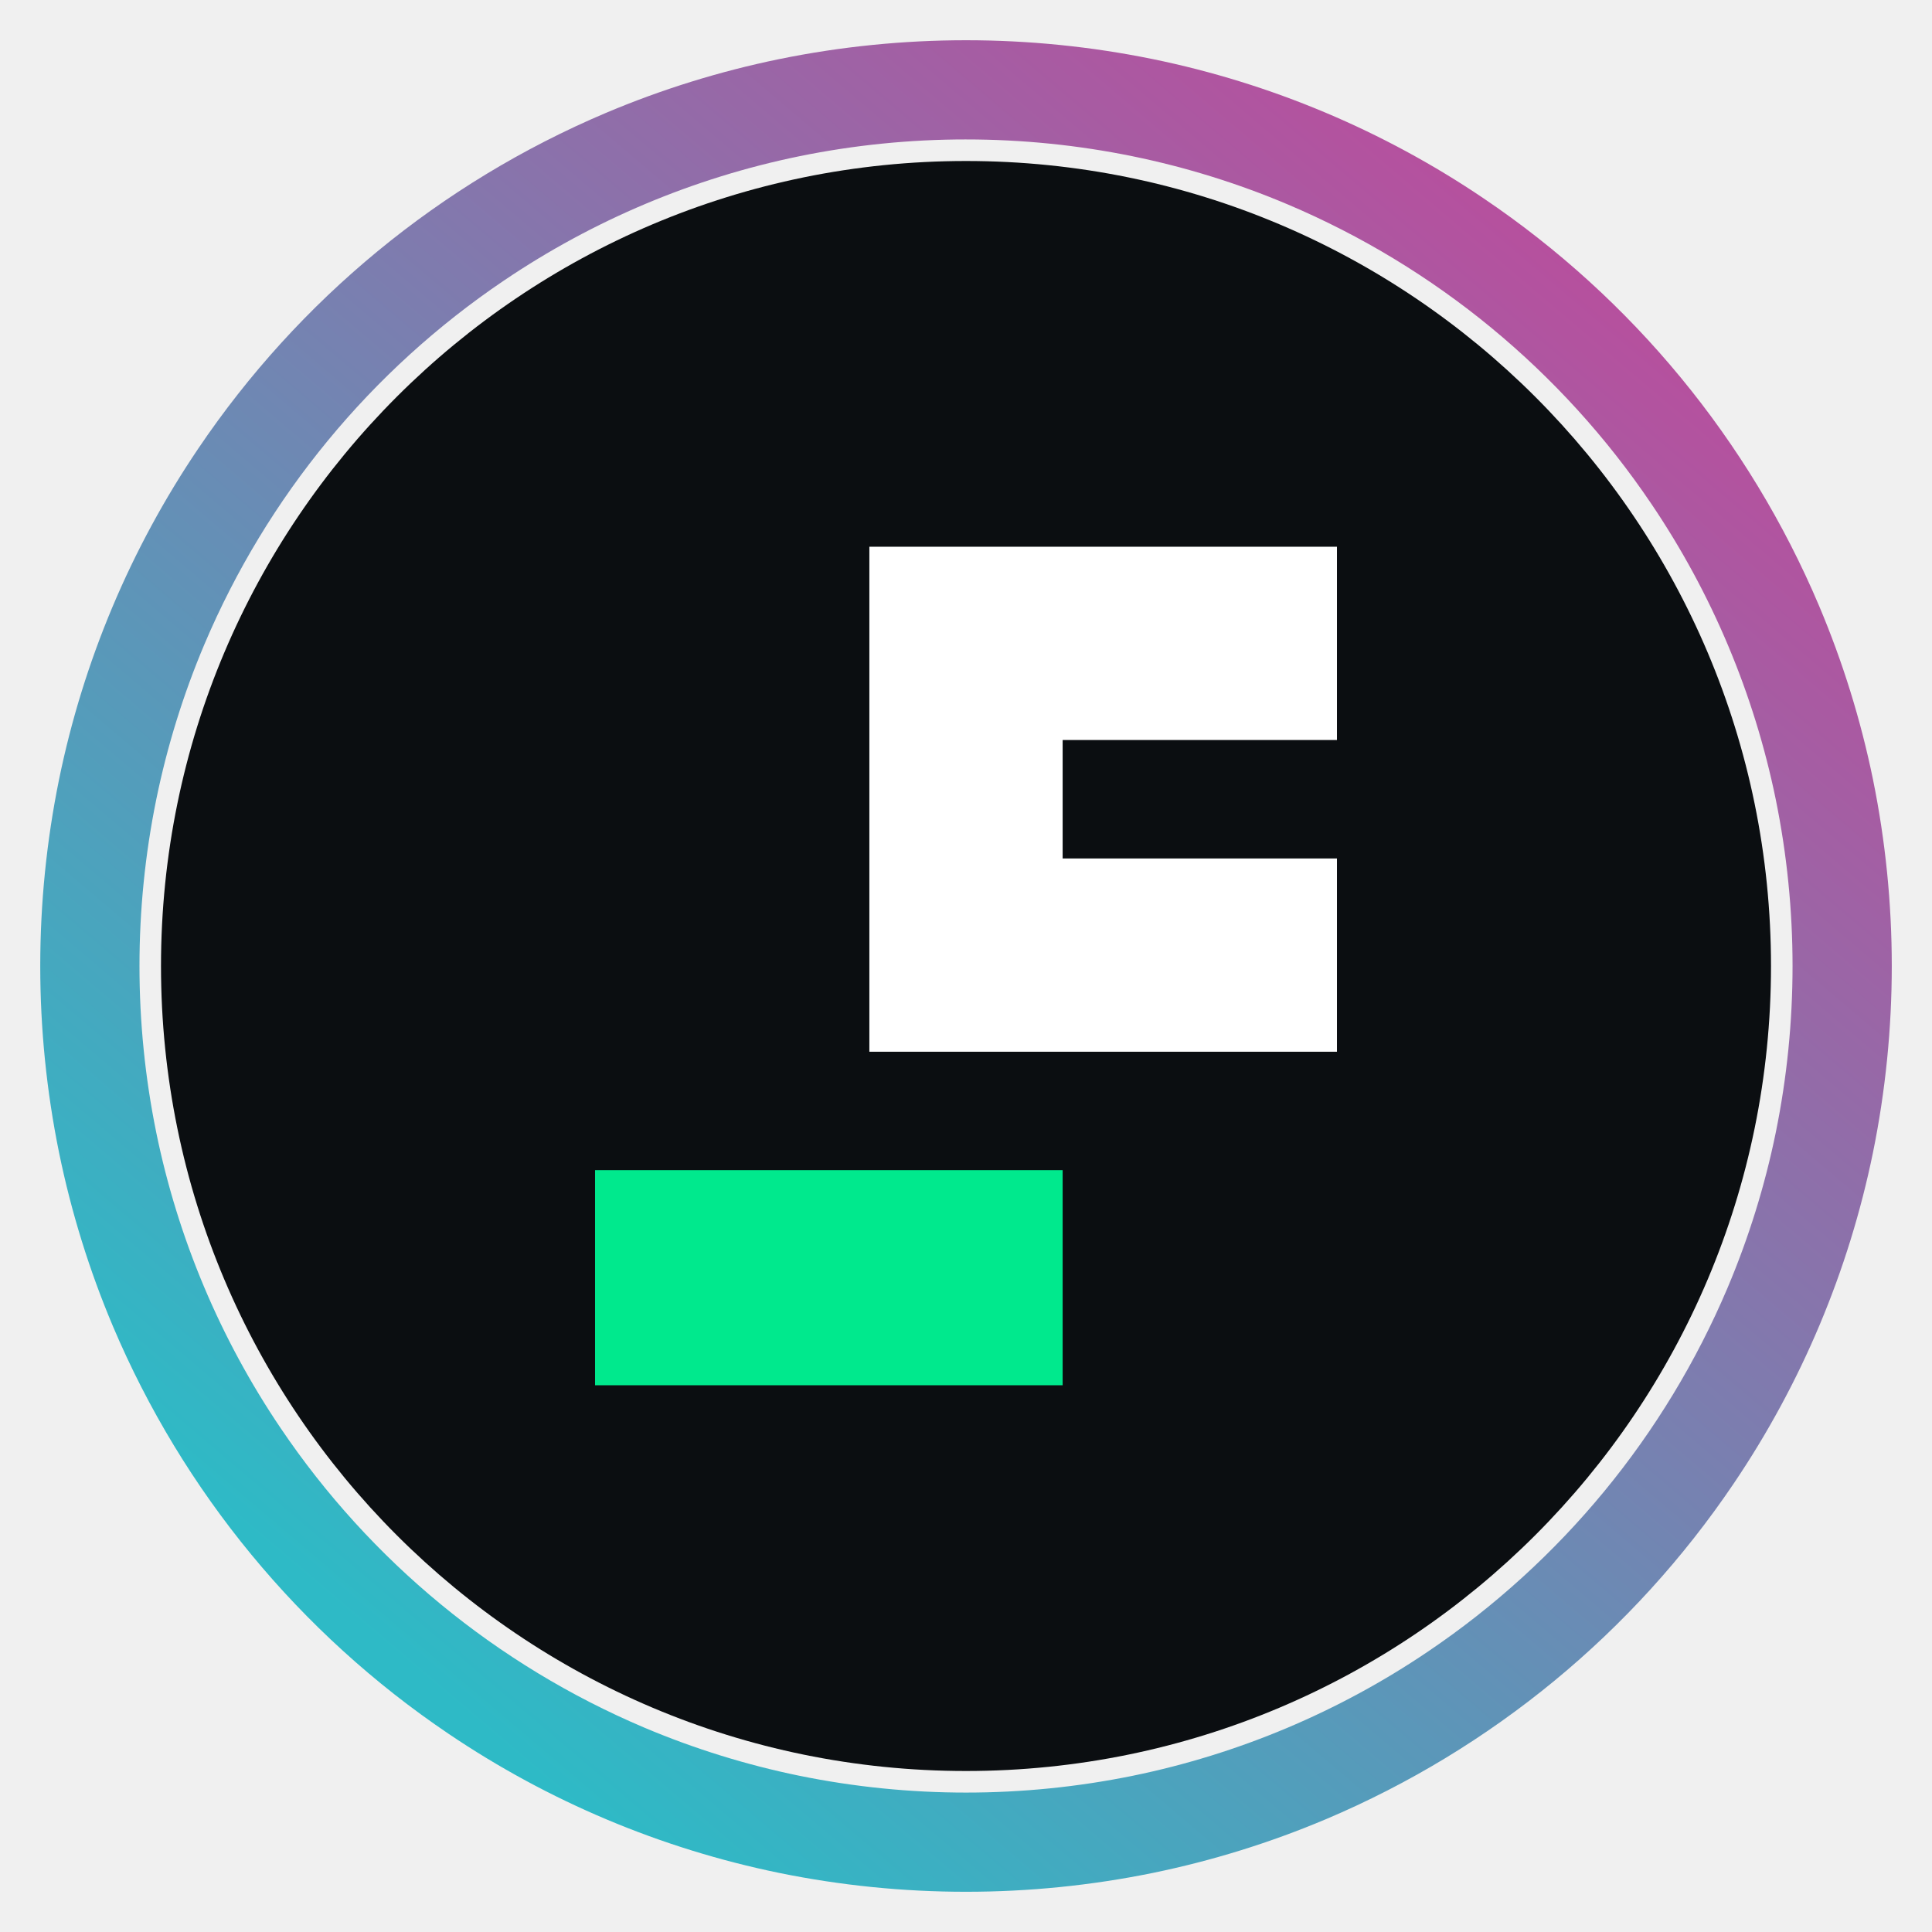
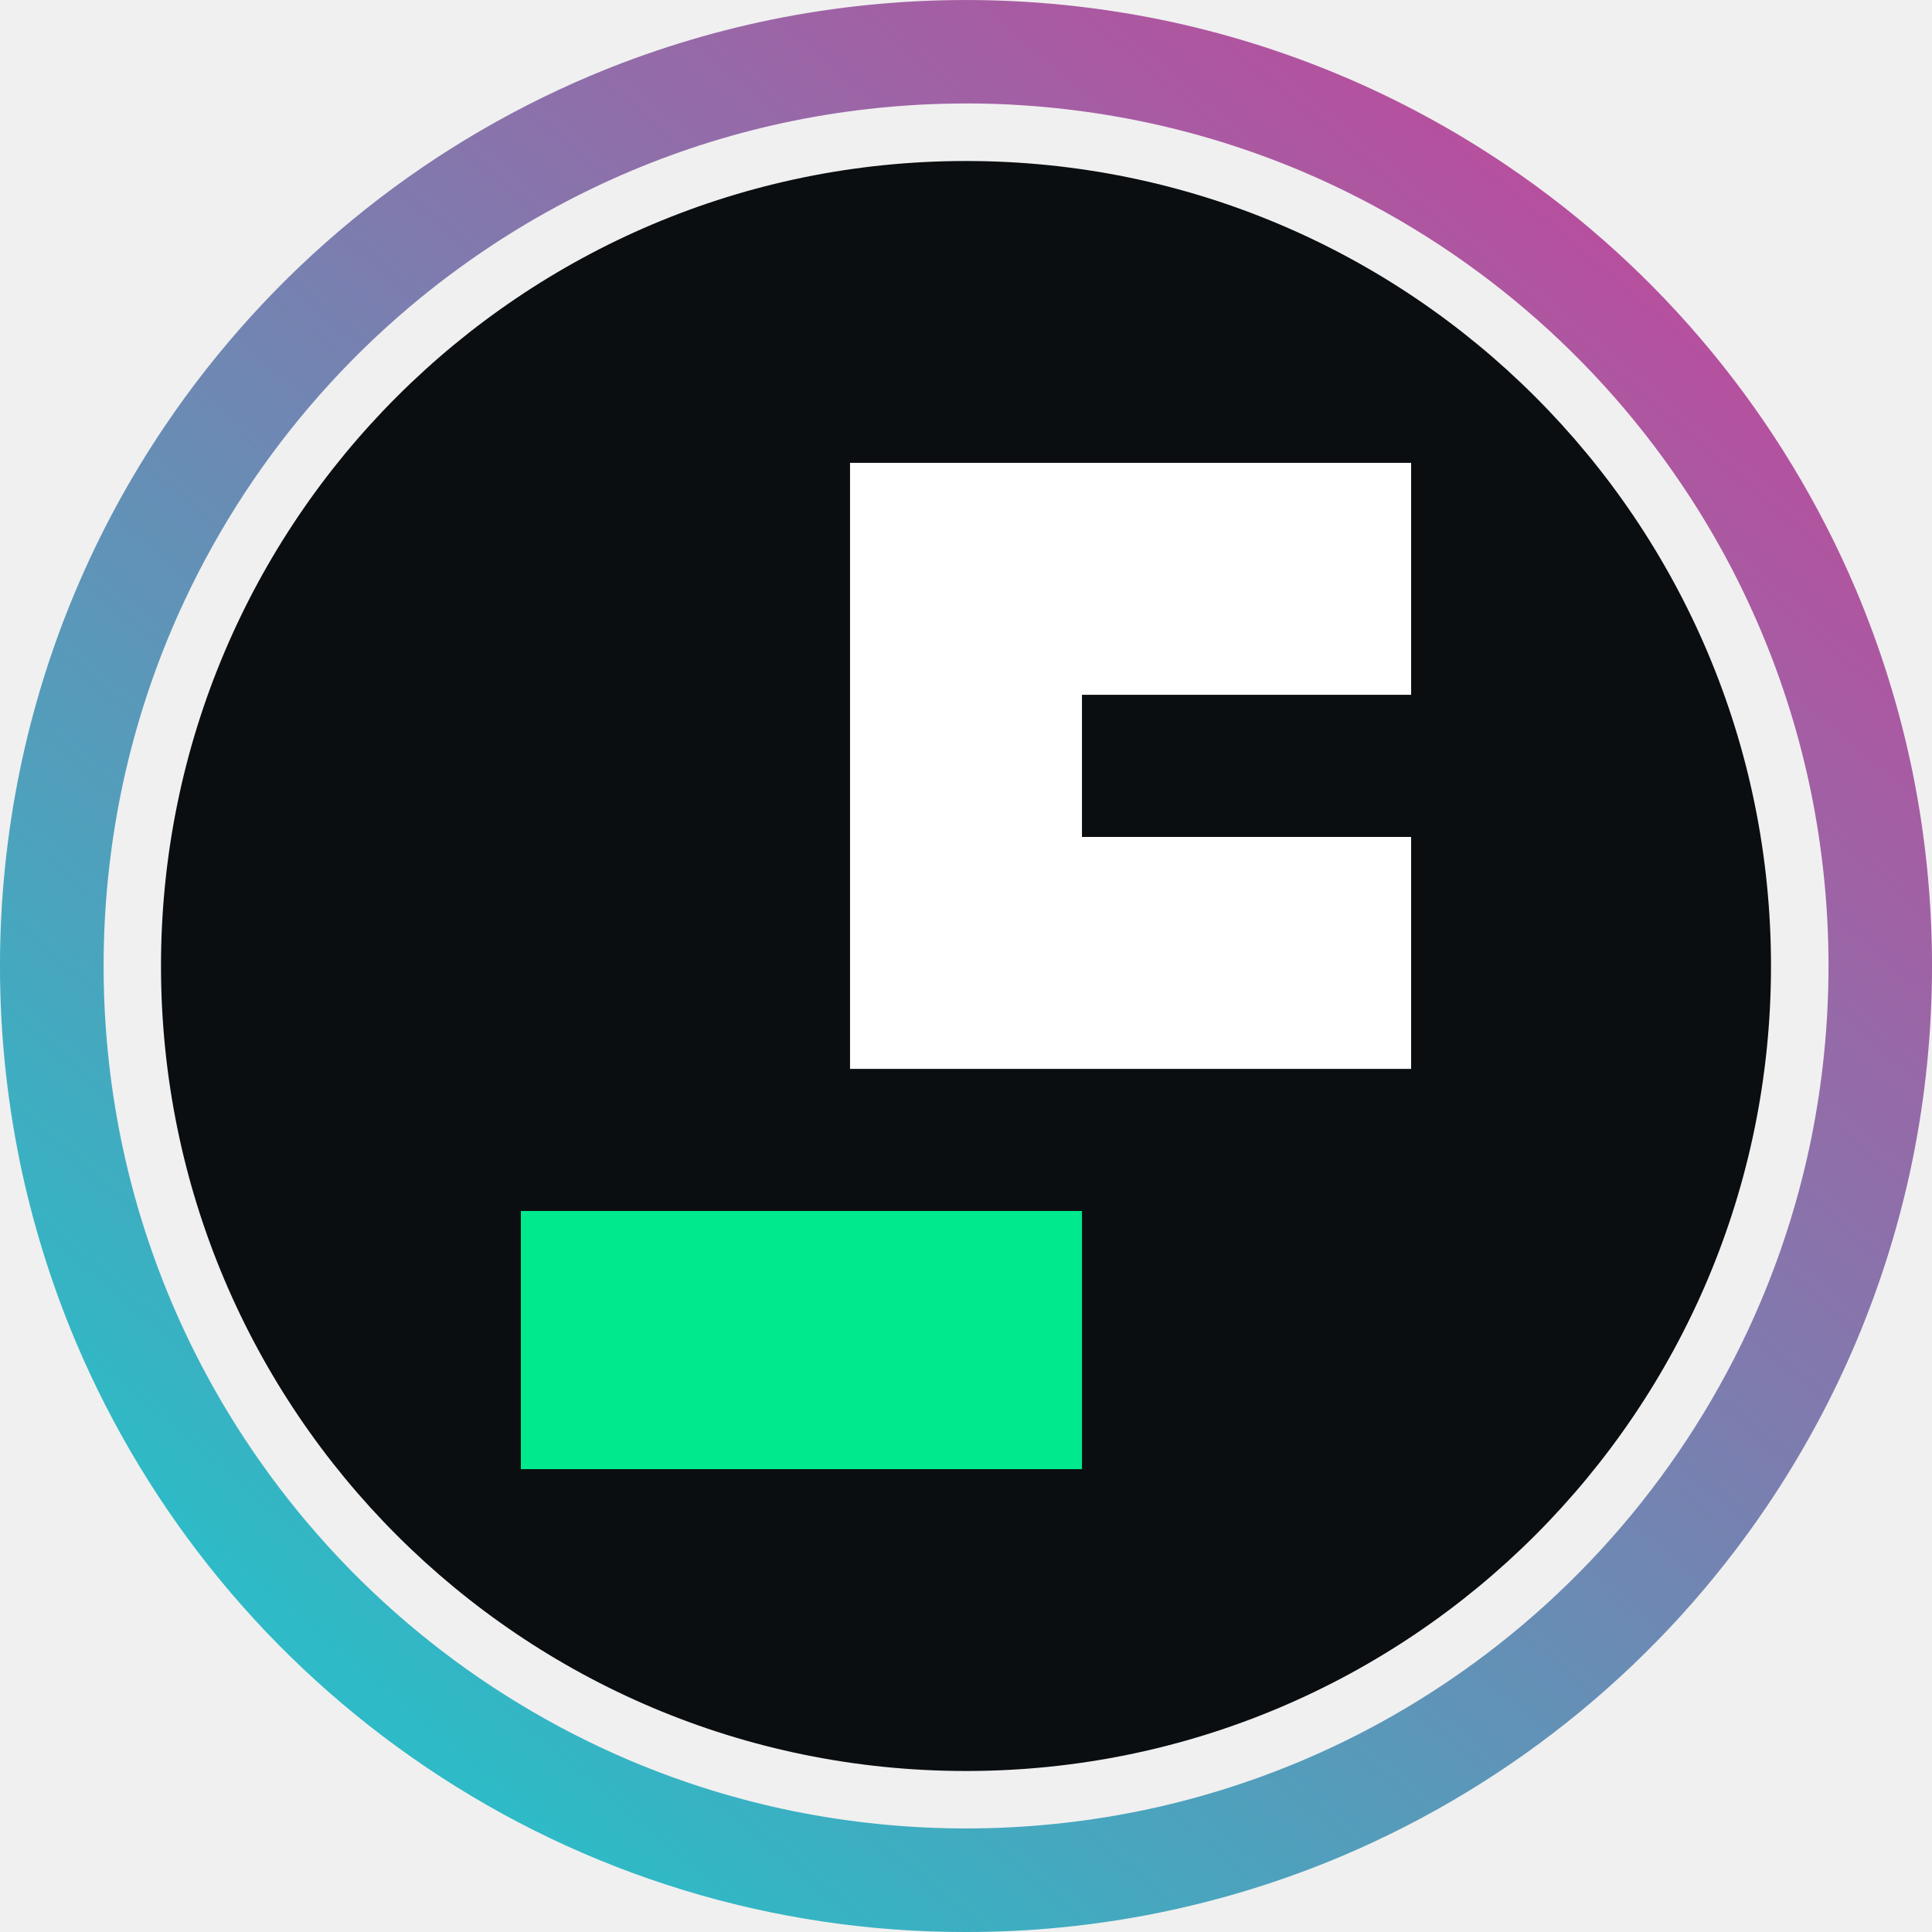
- <svg xmlns="http://www.w3.org/2000/svg" width="48" height="48" viewBox="0 0 48 48">
+ <svg xmlns="http://www.w3.org/2000/svg" width="48" height="48" fill="none" viewBox="0 0 48 48">
+   <g clip-path="url(#a)">
+     <path fill="url(#b)" d="M24 48a23.87 23.87 0 0 1-13.42-4.099 24.07 24.07 0 0 1-8.695-10.559 24 24 0 0 1-1.397-4.504 24.2 24.2 0 0 1 0-9.674 23.9 23.9 0 0 1 3.61-8.582 24.07 24.07 0 0 1 10.56-8.696A24 24 0 0 1 19.163.488c3.191-.65 6.481-.65 9.673 0a23.9 23.9 0 0 1 8.582 3.61 24.07 24.07 0 0 1 8.695 10.56 24 24 0 0 1 1.4 4.505c.65 3.191.65 6.481 0 9.673a23.9 23.9 0 0 1-3.612 8.582 24.07 24.07 0 0 1-10.559 8.695A23.9 23.9 0 0 1 24 48m0-45.429c-1.45 0-2.897.146-4.319.436A21.3 21.3 0 0 0 12.02 6.23a21.5 21.5 0 0 0-7.763 9.428 21.3 21.3 0 0 0-1.248 4.022c-.58 2.85-.58 5.788 0 8.638a21.3 21.3 0 0 0 3.225 7.662 21.5 21.5 0 0 0 9.428 7.764c1.296.547 2.643.966 4.022 1.248 2.85.58 5.787.58 8.637 0a21.3 21.3 0 0 0 7.663-3.225 21.5 21.5 0 0 0 7.76-9.427 21.3 21.3 0 0 0 1.25-4.023c.58-2.85.58-5.787 0-8.637a21.3 21.3 0 0 0-3.226-7.662 21.5 21.5 0 0 0-9.426-7.763 21.3 21.3 0 0 0-4.023-1.248A21.6 21.6 0 0 0 24 2.57" />
+   </g>
+   <g clip-path="url(#c)">
+     <svg width="48" height="48" viewBox="0 0 116 116">
+       <circle cx="58" cy="58" r="58" fill="#0B0E11" />
+       <path fill="#fff" d="M84.727 27.792v13.925H64.963v8.535h19.764v13.925h-33.69V27.792z" />
+       <path fill="#00E98D" d="M64.963 72.71v15.498h-33.69V72.71z" />
+     </svg>
+   </g>
  <defs>
-     <linearGradient id="a" x1="215.808" x2="52.736" y1="34.56" y2="226.816" gradientUnits="userSpaceOnUse">
-       <stop offset="0" stop-color="#b6509e" />
-       <stop offset="1" stop-color="#2ebac6" />
+     <clipPath id="c">
+       <circle cx="24" cy="24" r="20" />
+     </clipPath>
+     <clipPath id="a">
+       <path fill="#fff" d="M0 0h48v48H0z" />
+     </clipPath>
+     <linearGradient id="b" x1="40.464" x2="9.888" y1="6.48" y2="42.528" gradientUnits="userSpaceOnUse">
+       <stop stop-color="#B6509E" />
+       <stop offset="1" stop-color="#2EBAC6" />
    </linearGradient>
  </defs>
-   <path fill="url(#a)" d="M128 256a129 129 0 0 1-25.8-2.6 127.3 127.3 0 0 1-45.77-19.261 128.37 128.37 0 0 1-46.375-56.315A127.4 127.4 0 0 1 2.6 153.8a129.25 129.25 0 0 1 0-51.593 127.3 127.3 0 0 1 19.26-45.77 128.37 128.37 0 0 1 56.317-46.378A127.3 127.3 0 0 1 102.2 2.6a129.2 129.2 0 0 1 51.593 0 127.3 127.3 0 0 1 45.77 19.26 128.37 128.37 0 0 1 46.375 56.316A127.3 127.3 0 0 1 253.4 102.2a129.25 129.25 0 0 1 0 51.593 127.3 127.3 0 0 1-19.26 45.77 128.4 128.4 0 0 1-56.316 46.375A127.4 127.4 0 0 1 153.8 253.4 129 129 0 0 1 128 256m0-242.287a115 115 0 0 0-23.033 2.322A113.7 113.7 0 0 0 64.1 33.232a114.6 114.6 0 0 0-41.4 50.283 113.7 113.7 0 0 0-6.659 21.452 115.4 115.4 0 0 0 0 46.065 113.7 113.7 0 0 0 17.2 40.866 114.63 114.63 0 0 0 50.282 41.407 113.8 113.8 0 0 0 21.453 6.658 115.4 115.4 0 0 0 46.065 0 113.6 113.6 0 0 0 40.866-17.2 114.6 114.6 0 0 0 41.393-50.278 113.7 113.7 0 0 0 6.659-21.453 115.4 115.4 0 0 0 0-46.065 113.7 113.7 0 0 0-17.2-40.865A114.6 114.6 0 0 0 172.485 22.7a113.7 113.7 0 0 0-21.453-6.659A115 115 0 0 0 128 13.714Z" style="fill:url(#a)" transform="matrix(.17969 0 0 .17969 1 1)" />
-   <svg width="40" height="40" x="4" y="4" fill="none" viewBox="0 0 116 116">
-     <circle cx="58" cy="58" r="58" fill="#0B0E11" />
-     <path fill="#fff" d="M84.727 27.792v13.925H64.963v8.535h19.764v13.925h-33.69V27.792z" />
-     <path fill="#00E98D" d="M64.963 72.71v15.498h-33.69V72.71z" />
-   </svg>
</svg>
